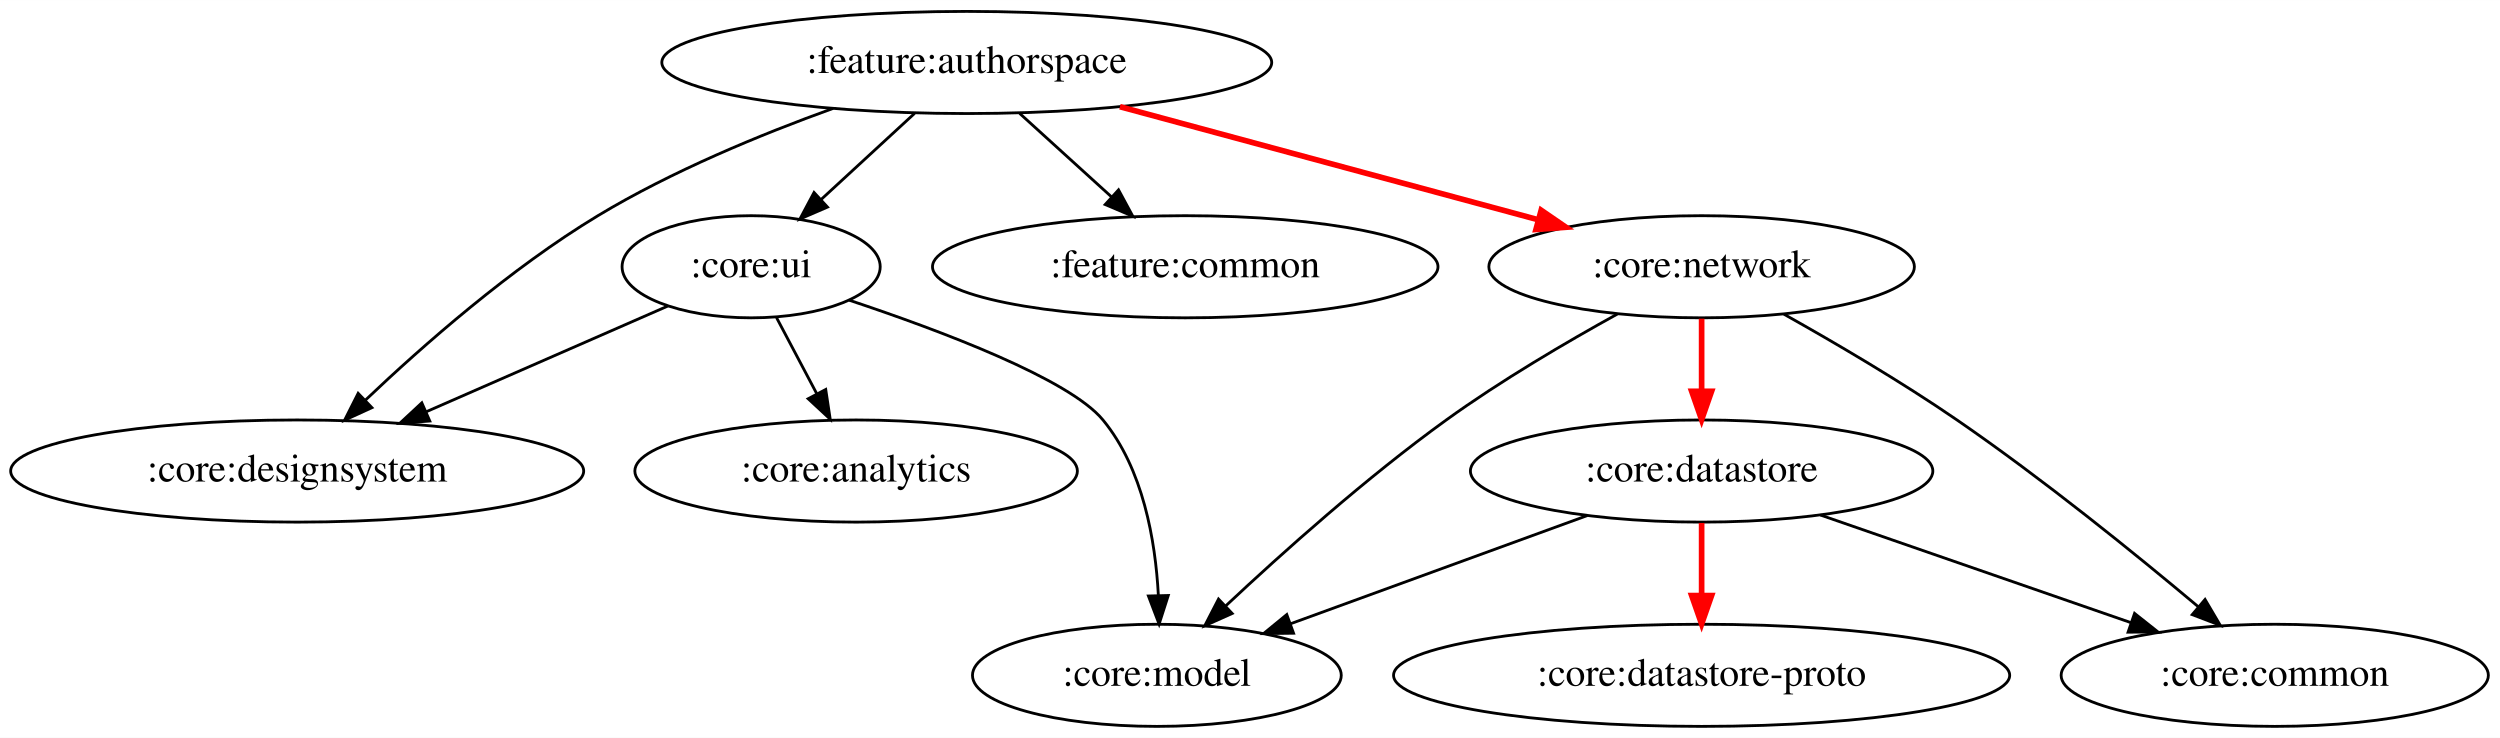
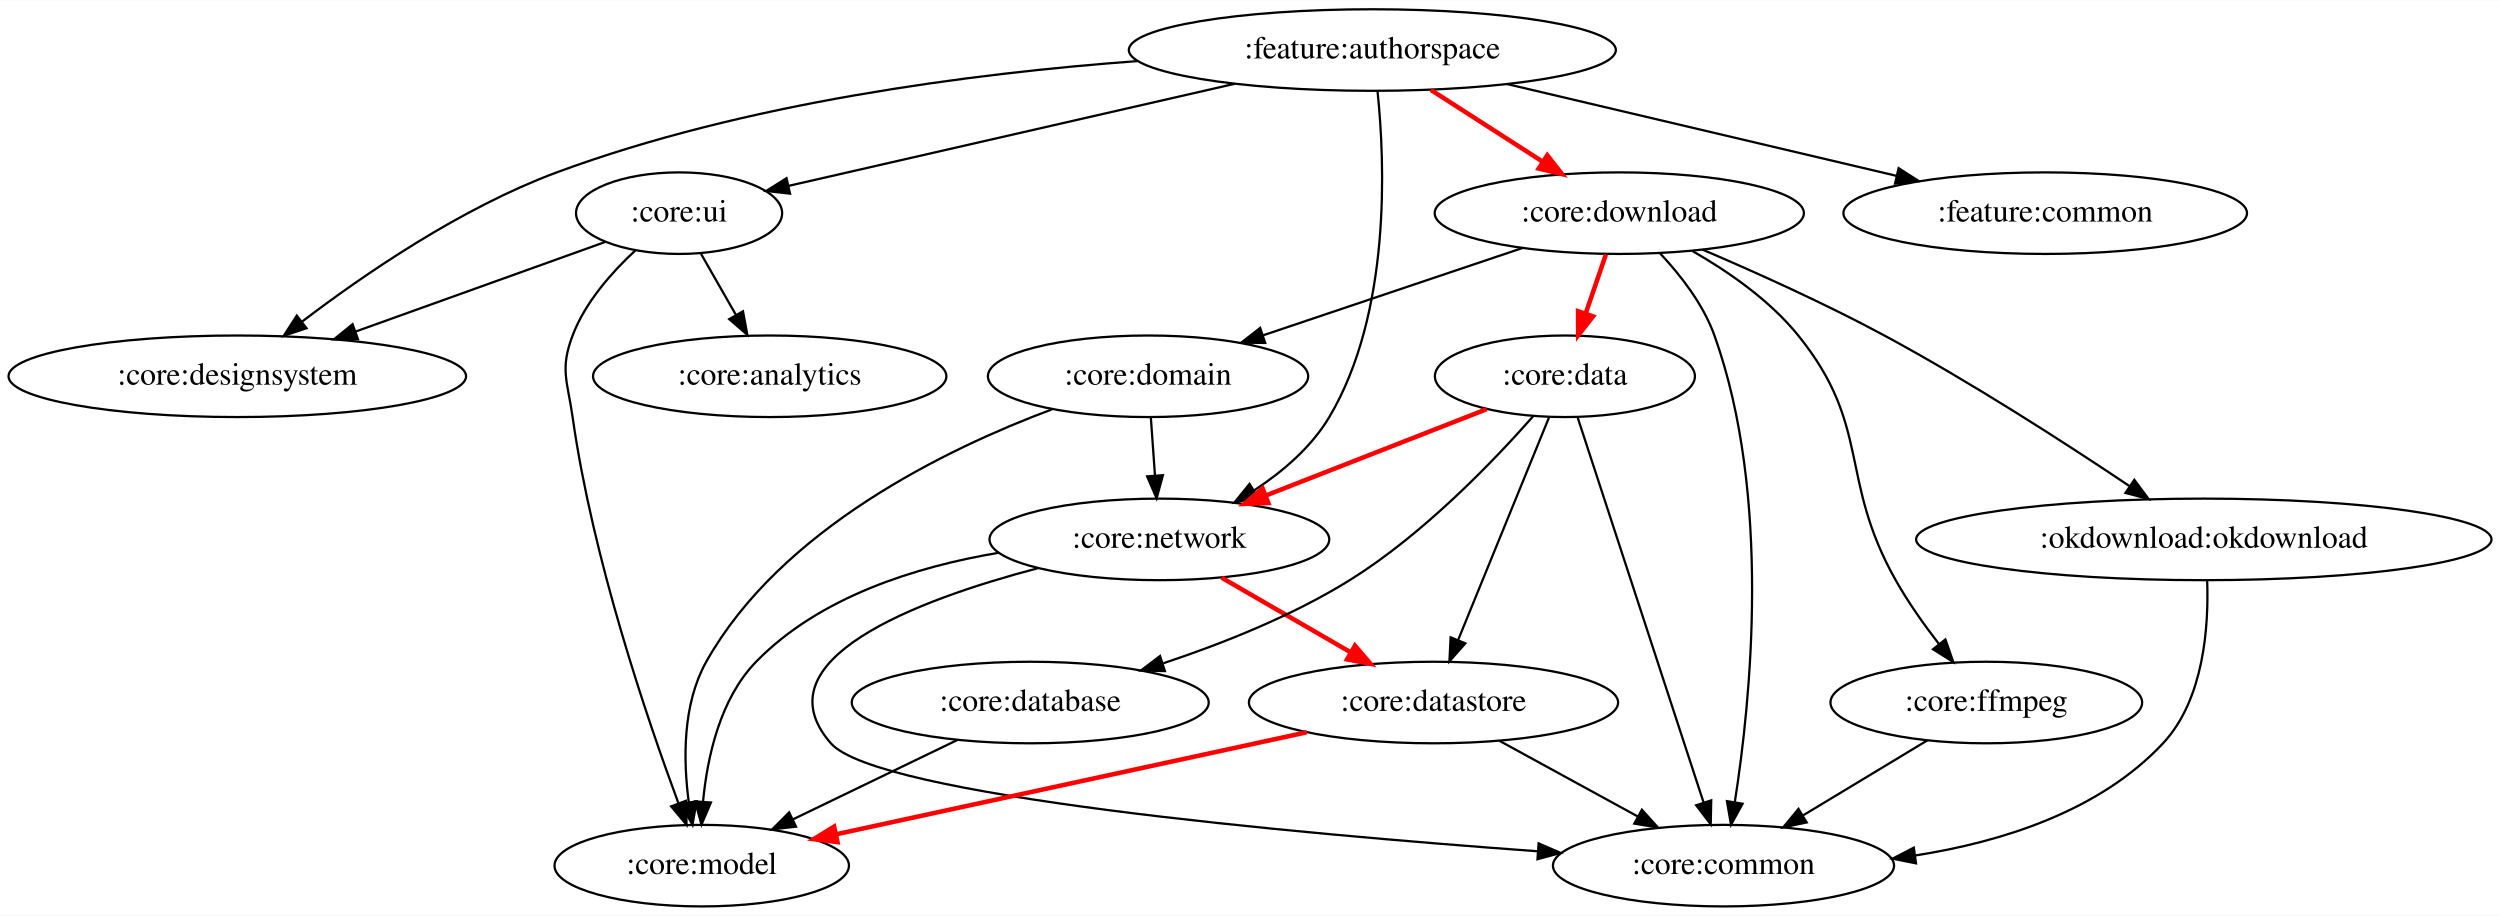
- <svg xmlns="http://www.w3.org/2000/svg" width="881pt" height="260pt" viewBox="0 0 881.13 260">
+ <svg xmlns="http://www.w3.org/2000/svg" width="1103pt" height="404pt" viewBox="0 0 1103.48 404">
  <g class="graph">
-     <path fill="#fff" stroke="transparent" d="M0 260V0h881.13v260z" />
-     <g class="node" transform="translate(4 256)">
-       <ellipse cx="336.74" cy="-234" fill="none" stroke="#000" rx="107.48" ry="18" />
-       <text x="336.74" y="-230.3" font-family="Times,serif" font-size="14" text-anchor="middle">:feature:authorspace</text>
+     <path fill="#fff" stroke="transparent" d="M0 404V0h1103.48v404z" />
+     <g class="node" transform="translate(4 400)">
+       <ellipse cx="601.74" cy="-378" fill="none" stroke="#000" rx="107.48" ry="18" />
+       <text x="601.74" y="-374.3" font-family="Times,serif" font-size="14" text-anchor="middle">:feature:authorspace</text>
    </g>
-     <g class="node" transform="translate(4 256)">
-       <ellipse cx="260.74" cy="-162" fill="none" stroke="#000" rx="45.49" ry="18" />
-       <text x="260.74" y="-158.3" font-family="Times,serif" font-size="14" text-anchor="middle">:core:ui</text>
+     <g class="node" transform="translate(4 400)">
+       <ellipse cx="295.74" cy="-306" fill="none" stroke="#000" rx="45.49" ry="18" />
+       <text x="295.74" y="-302.3" font-family="Times,serif" font-size="14" text-anchor="middle">:core:ui</text>
    </g>
    <g stroke="#000" class="edge">
-       <path fill="none" d="M322.34 39.95c-9.89 9.11-22.24 20.48-32.95 30.35" />
-       <path d="m291.65 72.97-9.72 4.2 4.98-9.35z" />
+       <path fill="none" d="M544.92 36.91c-57.8 13.23-143.58 32.85-196.85 45.04" />
+       <path d="m348.72 85.39-10.53-1.19 8.97-5.64z" />
    </g>
-     <g class="node" transform="translate(4 256)">
-       <ellipse cx="100.74" cy="-90" fill="none" stroke="#000" rx="100.98" ry="18" />
-       <text x="100.74" y="-86.3" font-family="Times,serif" font-size="14" text-anchor="middle">:core:designsystem</text>
+     <g class="node" transform="translate(4 400)">
+       <ellipse cx="100.74" cy="-234" fill="none" stroke="#000" rx="100.98" ry="18" />
+       <text x="100.74" y="-230.3" font-family="Times,serif" font-size="14" text-anchor="middle">:core:designsystem</text>
    </g>
    <g stroke="#000" class="edge">
-       <path fill="none" d="M293.64 38.18c-25.46 9.18-56.92 22.15-82.9 37.82-30.65 18.49-61.52 45.6-81.98 65.03" />
-       <path d="m131.08 143.66-9.63 4.41 4.78-9.46z" />
+       <path fill="none" d="M502.07 26.87C428.57 32.32 328.68 45.29 245.74 76c-42.31 15.67-85.37 45.25-112.58 66" />
+       <path d="m135.29 144.77-10.05 3.36 5.76-8.89z" />
    </g>
-     <g class="node" transform="translate(4 256)">
-       <ellipse cx="413.74" cy="-162" fill="none" stroke="#000" rx="89.08" ry="18" />
-       <text x="413.74" y="-158.3" font-family="Times,serif" font-size="14" text-anchor="middle">:feature:common</text>
+     <g class="node" transform="translate(4 400)">
+       <ellipse cx="898.74" cy="-306" fill="none" stroke="#000" rx="89.08" ry="18" />
+       <text x="898.74" y="-302.3" font-family="Times,serif" font-size="14" text-anchor="middle">:feature:common</text>
    </g>
    <g stroke="#000" class="edge">
-       <path fill="none" d="M359.38 39.95c9.74 8.85 21.82 19.83 32.46 29.5" />
-       <path d="m394.23 66.89 5.04 9.32-9.75-4.14z" />
+       <path fill="none" d="M665.13 37c49.67 11.7 120.46 28.39 171.84 40.5" />
+       <path d="m838.04 74.15 8.93 5.71-10.53 1.11z" />
    </g>
-     <g class="node" transform="translate(4 256)">
-       <ellipse cx="595.74" cy="-162" fill="none" stroke="#000" rx="74.99" ry="18" />
-       <text x="595.74" y="-158.3" font-family="Times,serif" font-size="14" text-anchor="middle">:core:network</text>
+     <g class="node" transform="translate(4 400)">
+       <ellipse cx="507.74" cy="-162" fill="none" stroke="#000" rx="74.99" ry="18" />
+       <text x="507.74" y="-158.3" font-family="Times,serif" font-size="14" text-anchor="middle">:core:network</text>
+     </g>
+     <g stroke="#000" class="edge">
+       <path fill="none" d="M608.05 40.42c3.25 31.2 6.03 97.62-21.31 143.58-7.88 13.25-20.51 24.05-33.17 32.36" />
+       <path d="m555.21 219.47-10.35 2.25 6.68-8.22z" />
+     </g>
+     <g class="node" transform="translate(4 400)">
+       <ellipse cx="710.74" cy="-306" fill="none" stroke="#000" rx="81.49" ry="18" />
+       <text x="710.74" y="-302.3" font-family="Times,serif" font-size="14" text-anchor="middle">:core:download</text>
    </g>
    <g stroke="red" stroke-width="2" class="edge">
-       <path fill="none" d="M394.72 37.59c43.14 11.66 103.47 27.96 147.51 39.87" />
-       <path fill="red" d="m543.19 74.09 8.74 5.99-10.57.77z" />
+       <path fill="none" d="M631.57 39.59c14.77 9.48 33.46 21.49 49.38 31.71" />
+       <path fill="red" d="m682.95 68.42 6.52 8.35-10.3-2.46z" />
    </g>
    <g stroke="#000" class="edge">
-       <path fill="none" d="M235.39 107.84c-23.8 10.41-57.78 25.28-85.11 37.24" />
-       <path d="m151.48 148.37-10.57.8 7.76-7.21z" />
+       <path fill="none" d="M267.1 106.72c-30.03 10.78-75.08 26.95-110.11 39.52" />
+       <path d="m157.99 149.6-10.6.09 8.23-6.67z" />
    </g>
-     <g class="node" transform="translate(4 256)">
-       <ellipse cx="297.74" cy="-90" fill="none" stroke="#000" rx="77.99" ry="18" />
-       <text x="297.74" y="-86.3" font-family="Times,serif" font-size="14" text-anchor="middle">:core:analytics</text>
+     <g class="node" transform="translate(4 400)">
+       <ellipse cx="335.74" cy="-234" fill="none" stroke="#000" rx="77.99" ry="18" />
+       <text x="335.74" y="-230.3" font-family="Times,serif" font-size="14" text-anchor="middle">:core:analytics</text>
    </g>
    <g stroke="#000" class="edge">
-       <path fill="none" d="M273.7 111.95c4.25 8.04 9.43 17.85 14.18 26.82" />
-       <path d="m291.03 137.25 1.58 10.47-7.77-7.2z" />
+       <path fill="none" d="M309.42 111.95c4.6 8.04 10.2 17.85 15.33 26.82" />
+       <path d="m327.95 137.31 1.92 10.41-8-6.94z" />
    </g>
-     <g class="node" transform="translate(4 256)">
-       <ellipse cx="403.74" cy="-18" fill="none" stroke="#000" rx="64.99" ry="18" />
-       <text x="403.74" y="-14.3" font-family="Times,serif" font-size="14" text-anchor="middle">:core:model</text>
+     <g class="node" transform="translate(4 400)">
+       <ellipse cx="305.74" cy="-18" fill="none" stroke="#000" rx="64.99" ry="18" />
+       <text x="305.74" y="-14.3" font-family="Times,serif" font-size="14" text-anchor="middle">:core:model</text>
    </g>
    <g stroke="#000" class="edge">
-       <path fill="none" d="M299.26 105.77c32.4 10.79 77.62 27.81 89.48 42.23 14.17 17.21 18.49 42.49 19.52 61.71" />
-       <path d="m411.76 209.86-3.23 10.09-3.77-9.91z" />
+       <path fill="none" d="M280.43 110.46c-10.35 9.57-22.1 22.82-27.69 37.54-5.68 14.96-2.24 20.16 0 36 8.86 62.51 32.8 132.94 46.67 170.33" />
+       <path d="m302.79 353.37.25 10.6-6.8-8.13z" />
    </g>
    <g stroke="#000" class="edge">
-       <path fill="none" d="M570.1 110.63c-17.98 9.92-41.09 23.47-60.36 37.37-28.1 20.27-57.66 46.71-77.69 65.49" />
-       <path d="m434.28 216.2-9.67 4.33 4.86-9.41z" />
+       <path fill="none" d="M440.83 243.9c-36.55 6.13-79.19 19.46-107.09 48.1-15.92 16.34-21.55 42.09-23.42 61.7" />
+       <path d="m313.8 354.12-4.17 9.74-2.81-10.21z" />
    </g>
-     <g class="node" transform="translate(4 256)">
-       <ellipse cx="797.74" cy="-18" fill="none" stroke="#000" rx="75.29" ry="18" />
-       <text x="797.74" y="-14.3" font-family="Times,serif" font-size="14" text-anchor="middle">:core:common</text>
+     <g class="node" transform="translate(4 400)">
+       <ellipse cx="756.74" cy="-18" fill="none" stroke="#000" rx="75.29" ry="18" />
+       <text x="756.74" y="-14.3" font-family="Times,serif" font-size="14" text-anchor="middle">:core:common</text>
    </g>
    <g stroke="#000" class="edge">
-       <path fill="none" d="M628.75 110.72c17.95 10.06 41.26 23.73 60.99 37.28 30.27 20.79 62.93 47.25 85.13 65.9" />
-       <path d="m777.17 211.26 5.38 9.13-9.9-3.78z" />
+       <path fill="none" d="M458.12 250.71c-53.53 14.08-123.56 40.49-91.38 77.29 20.21 23.11 202.69 39.7 312.09 47.67" />
+       <path d="m679.13 372.18 9.72 4.21-10.22 2.77z" />
    </g>
-     <g class="node" transform="translate(4 256)">
-       <ellipse cx="595.74" cy="-90" fill="none" stroke="#000" rx="81.49" ry="18" />
-       <text x="595.74" y="-86.3" font-family="Times,serif" font-size="14" text-anchor="middle">:core:datastore</text>
+     <g class="node" transform="translate(4 400)">
+       <ellipse cx="628.74" cy="-90" fill="none" stroke="#000" rx="81.49" ry="18" />
+       <text x="628.74" y="-86.3" font-family="Times,serif" font-size="14" text-anchor="middle">:core:datastore</text>
    </g>
    <g stroke="red" stroke-width="2" class="edge">
-       <path fill="none" d="M599.74 112.3v25.59" />
-       <path fill="red" d="m603.24 137.9-3.5 10-3.5-10z" />
+       <path fill="none" d="M539.2 254.88c16.9 9.78 38.75 22.43 57.09 33.03" />
+       <path fill="red" d="m598.07 284.9 6.9 8.04-10.4-1.98z" />
    </g>
    <g stroke="#000" class="edge">
-       <path fill="none" d="M559.49 181.67c-30.49 11.12-72.47 26.43-104.55 38.12" />
-       <path d="m455.92 223.16-10.59.14 8.2-6.72z" />
+       <path fill="none" d="M732.81 111.81c9.02 9.62 19.03 22.48 23.93 36.19 25.31 70.73 16.01 161.44 8.99 205.93" />
+       <path d="m769.16 354.67-5.1 9.29-1.81-10.44z" />
+     </g>
+     <g class="node" transform="translate(4 400)">
+       <ellipse cx="872.74" cy="-90" fill="none" stroke="#000" rx="68.79" ry="18" />
+       <text x="872.74" y="-86.3" font-family="Times,serif" font-size="14" text-anchor="middle">:core:ffmpeg</text>
    </g>
    <g stroke="#000" class="edge">
-       <path fill="none" d="M641.6 181.5c31.76 11.01 75.57 26.19 109.35 37.9" />
-       <path d="m752.33 216.17 8.3 6.58-10.59.04z" />
+       <path fill="none" d="M747 110.7c15.85 9.06 34.18 21.75 46.74 37.3 32.46 40.19 17.66 62.98 43 108 5.43 9.64 12.41 19.51 19.02 28.07" />
+       <path d="m858.69 282.14 3.48 10-8.96-5.65z" />
    </g>
-     <g class="node" transform="translate(4 256)">
-       <ellipse cx="595.74" cy="-18" fill="none" stroke="#000" rx="108.58" ry="18" />
-       <text x="595.74" y="-14.3" font-family="Times,serif" font-size="14" text-anchor="middle">:core:datastore-proto</text>
+     <g class="node" transform="translate(4 400)">
+       <ellipse cx="686.74" cy="-234" fill="none" stroke="#000" rx="57.39" ry="18" />
+       <text x="686.74" y="-230.3" font-family="Times,serif" font-size="14" text-anchor="middle">:core:data</text>
    </g>
    <g stroke="red" stroke-width="2" class="edge">
-       <path fill="none" d="M599.74 184.3v25.59" />
-       <path fill="red" d="m603.24 209.9-3.5 10-3.5-10z" />
+       <path fill="none" d="M708.81 112.3c-2.68 7.8-5.89 17.19-8.87 25.87" />
+       <path fill="red" d="m703.16 139.57-6.55 8.33-.07-10.6z" />
+     </g>
+     <g class="node" transform="translate(4 400)">
+       <ellipse cx="502.74" cy="-234" fill="none" stroke="#000" rx="70.69" ry="18" />
+       <text x="502.74" y="-230.3" font-family="Times,serif" font-size="14" text-anchor="middle">:core:domain</text>
+     </g>
+     <g stroke="#000" class="edge">
+       <path fill="none" d="M672.15 109.33c-33.25 11.19-79.53 26.77-114.69 38.6" />
+       <path d="m558.45 151.29-10.59-.13 8.36-6.51z" />
+     </g>
+     <g class="node" transform="translate(4 400)">
+       <ellipse cx="968.74" cy="-162" fill="none" stroke="#000" rx="126.98" ry="18" />
+       <text x="968.74" y="-158.3" font-family="Times,serif" font-size="14" text-anchor="middle">:okdownload:okdownload</text>
+     </g>
+     <g stroke="#000" class="edge">
+       <path fill="none" d="M751.47 110.09c23.37 9.98 54.06 23.79 80.27 37.91 38.17 20.57 79.95 47.54 108.04 66.37" />
+       <path d="m942.07 211.69 6.33 8.5-10.25-2.69z" />
+     </g>
+     <g stroke="red" stroke-width="2" class="edge">
+       <path fill="none" d="M576.85 323.11 369.1 368.14" />
+       <path fill="red" d="m369.65 371.6-10.51-1.3 9.03-5.54z" />
+     </g>
+     <g stroke="#000" class="edge">
+       <path fill="none" d="M661.79 326.88c18.08 9.89 41.54 22.72 61.07 33.4" />
+       <path d="m724.72 357.31 7.09 7.87-10.45-1.73z" />
+     </g>
+     <g stroke="#000" class="edge">
+       <path fill="none" d="M850.71 326.71c-16.16 9.75-37.12 22.4-54.75 33.04" />
+       <path d="m797.46 362.93-10.37 2.17 6.75-8.16z" />
+     </g>
+     <g stroke="red" stroke-width="2" class="edge">
+       <path fill="none" d="M656.23 180.5c-27.69 10.82-66.83 26.13-97.4 38.08" />
+       <path fill="red" d="m559.83 221.95-10.59.39 8.04-6.91z" />
+     </g>
+     <g stroke="#000" class="edge">
+       <path fill="none" d="M696.35 184.15c12.16 37.17 41.02 125.41 55.62 170.03" />
+       <path d="m755.32 353.17-.22 10.6-6.43-8.42z" />
+     </g>
+     <g stroke="#000" class="edge">
+       <path fill="none" d="M683.74 184.13c-9.97 24.41-28.36 69.44-40.12 98.23" />
+       <path d="m646.78 283.88-7.02 7.93.54-10.58z" />
+     </g>
+     <g class="node" transform="translate(4 400)">
+       <ellipse cx="450.74" cy="-90" fill="none" stroke="#000" rx="78.79" ry="18" />
+       <text x="450.74" y="-86.3" font-family="Times,serif" font-size="14" text-anchor="middle">:core:database</text>
+     </g>
+     <g stroke="#000" class="edge">
+       <path fill="none" d="M676.83 183.52c-17.27 19.6-48.46 52.2-81.09 72.48-25.31 15.73-56.02 27.96-82.31 36.68" />
+       <path d="m514.18 296.12-10.59-.26 8.44-6.4z" />
+     </g>
+     <g stroke="#000" class="edge">
+       <path fill="none" d="M507.98 184.3c.55 7.72 1.21 16.99 1.82 25.59" />
+       <path d="m513.3 209.67-2.78 10.23-4.2-9.73z" />
+     </g>
+     <g stroke="#000" class="edge">
+       <path fill="none" d="M464.34 180.59c-46.76 17.5-119.72 52.85-152.6 111.41-10.55 18.79-10.2 43.51-7.7 62.13" />
+       <path d="m307.5 353.6-1.85 10.43-5.06-9.31z" />
+     </g>
+     <g stroke="#000" class="edge">
+       <path fill="none" d="M974.22 256.11c.73 19.88-1.28 52.43-19.48 71.89-27.91 29.85-70.85 43.48-109.24 49.49" />
+       <path d="m845.72 380.99-10.39-2.07 9.41-4.86z" />
+     </g>
+     <g stroke="#000" class="edge">
+       <path fill="none" d="M422.56 326.54c-21.41 10.33-49.7 23.99-72.6 35.04" />
+       <path d="m351.36 364.79-10.52 1.2 7.48-7.5z" />
    </g>
  </g>
</svg>
